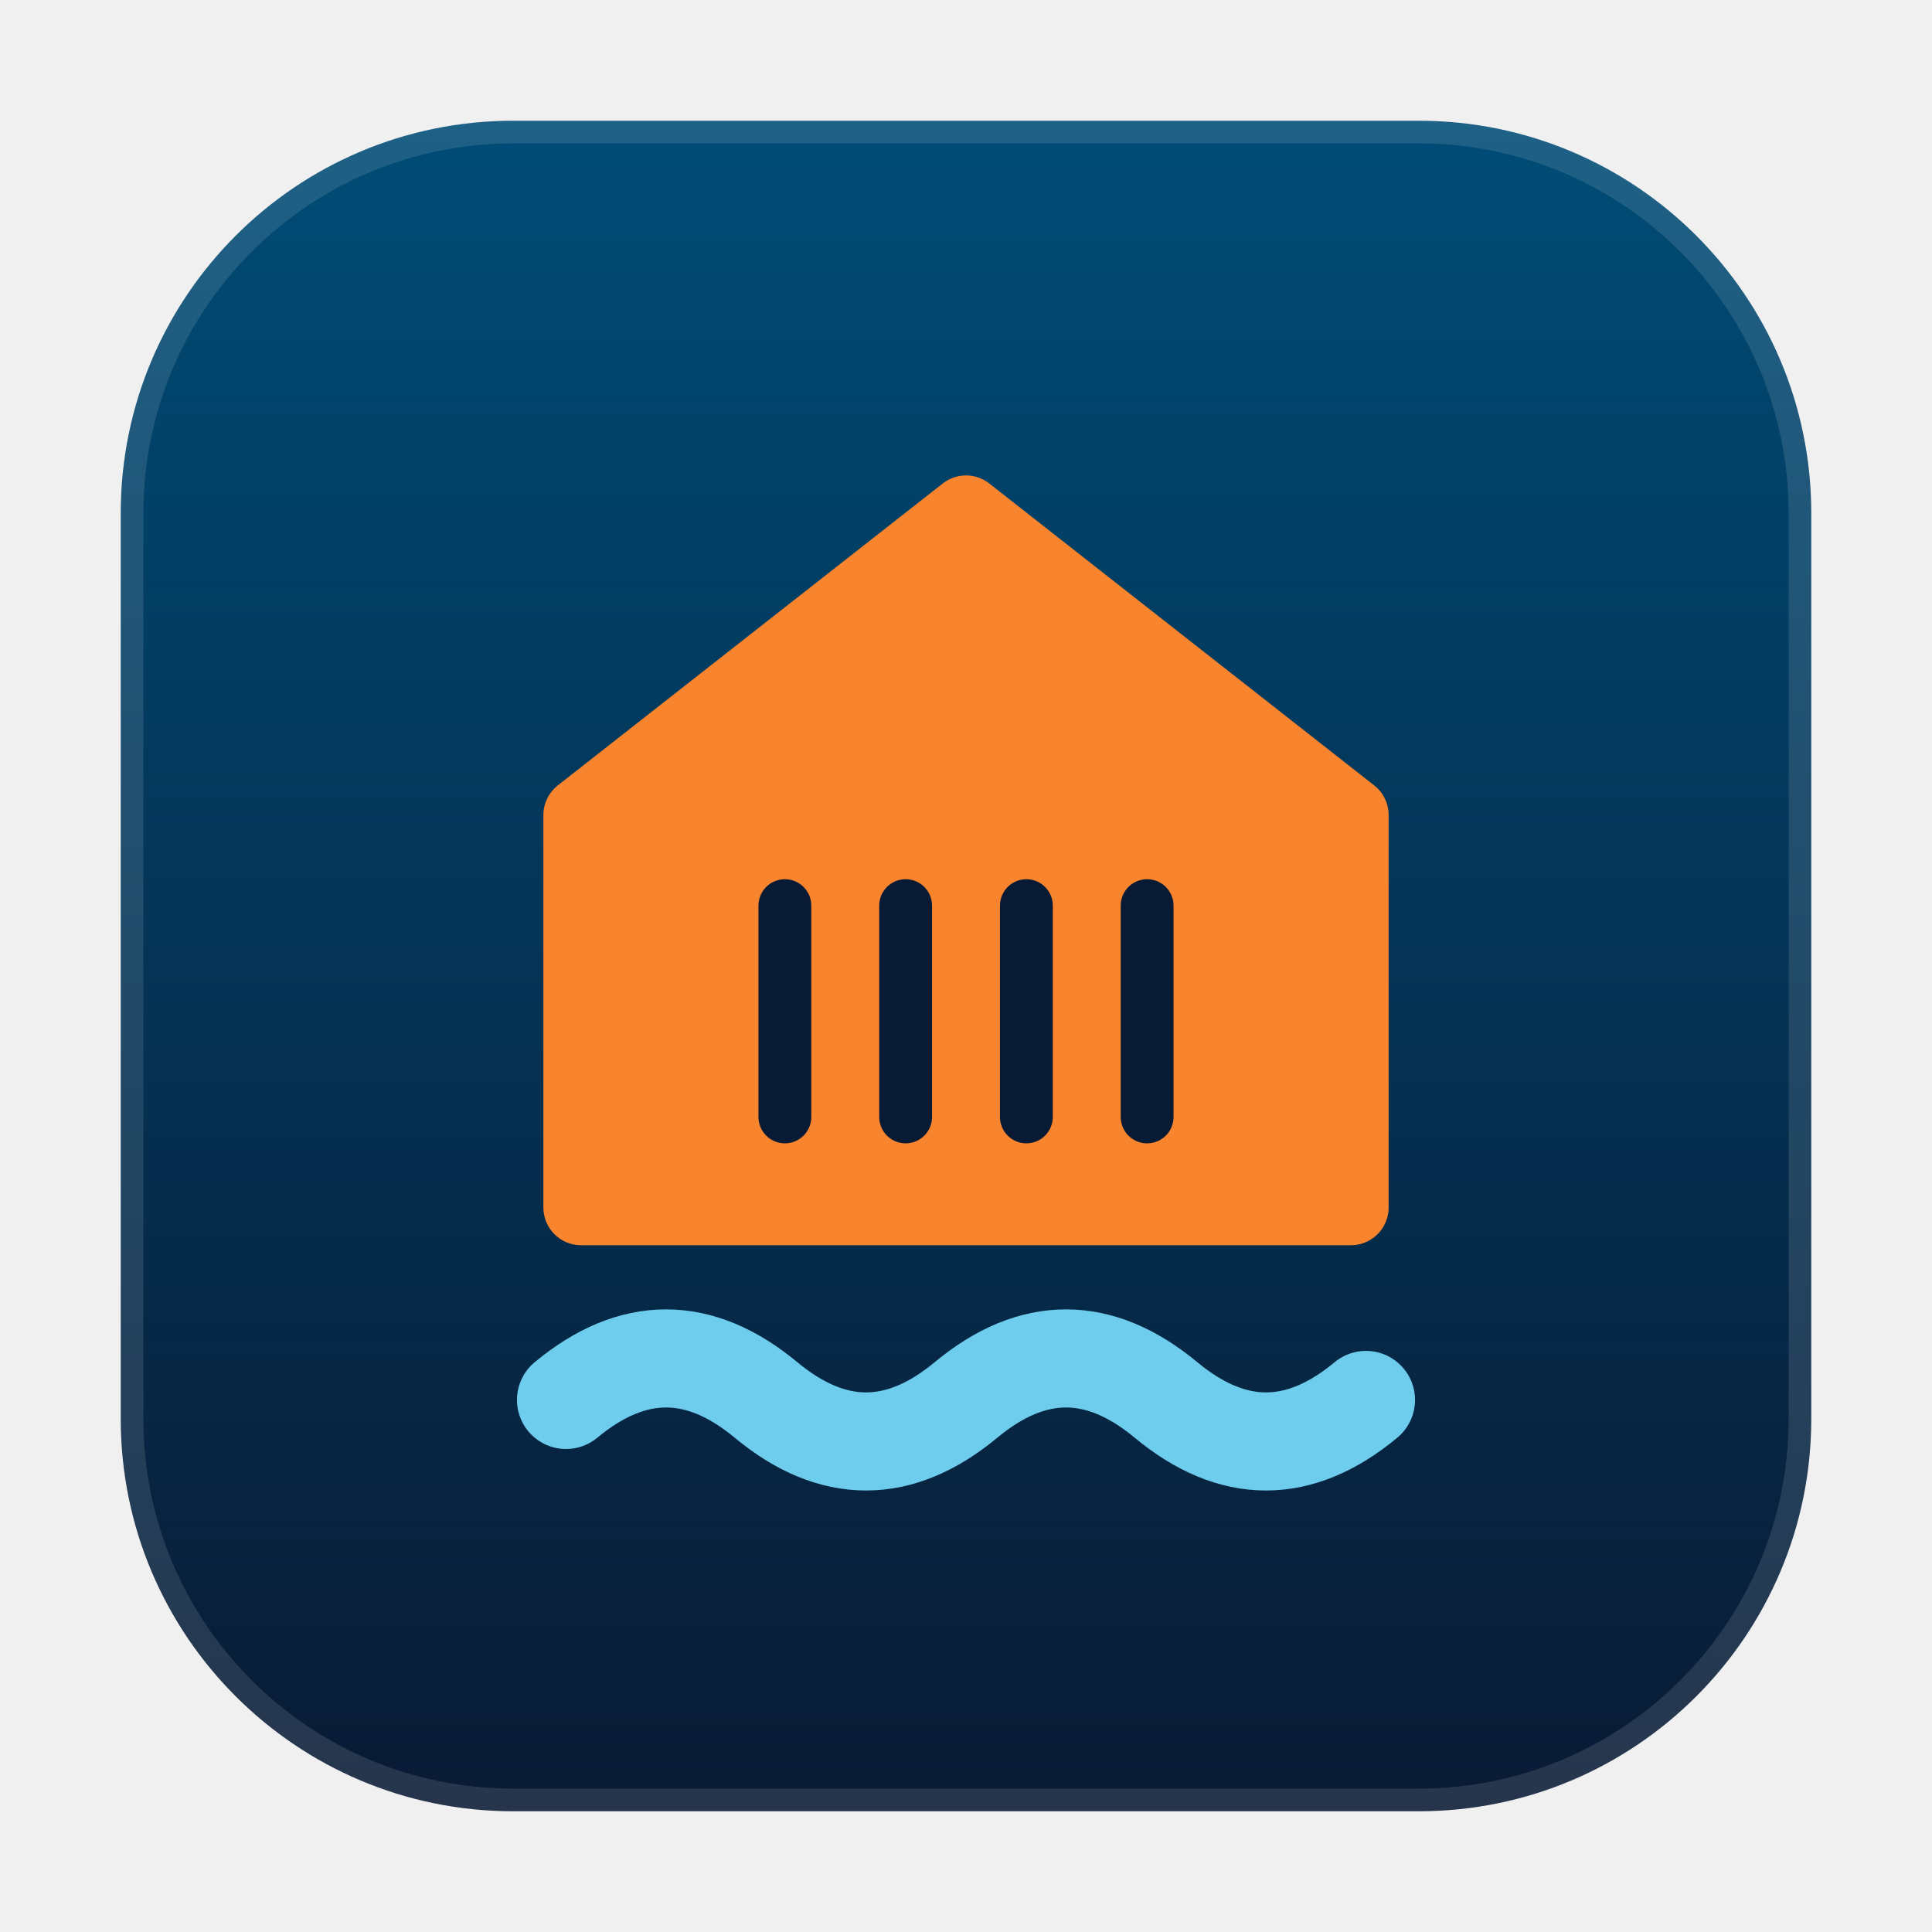
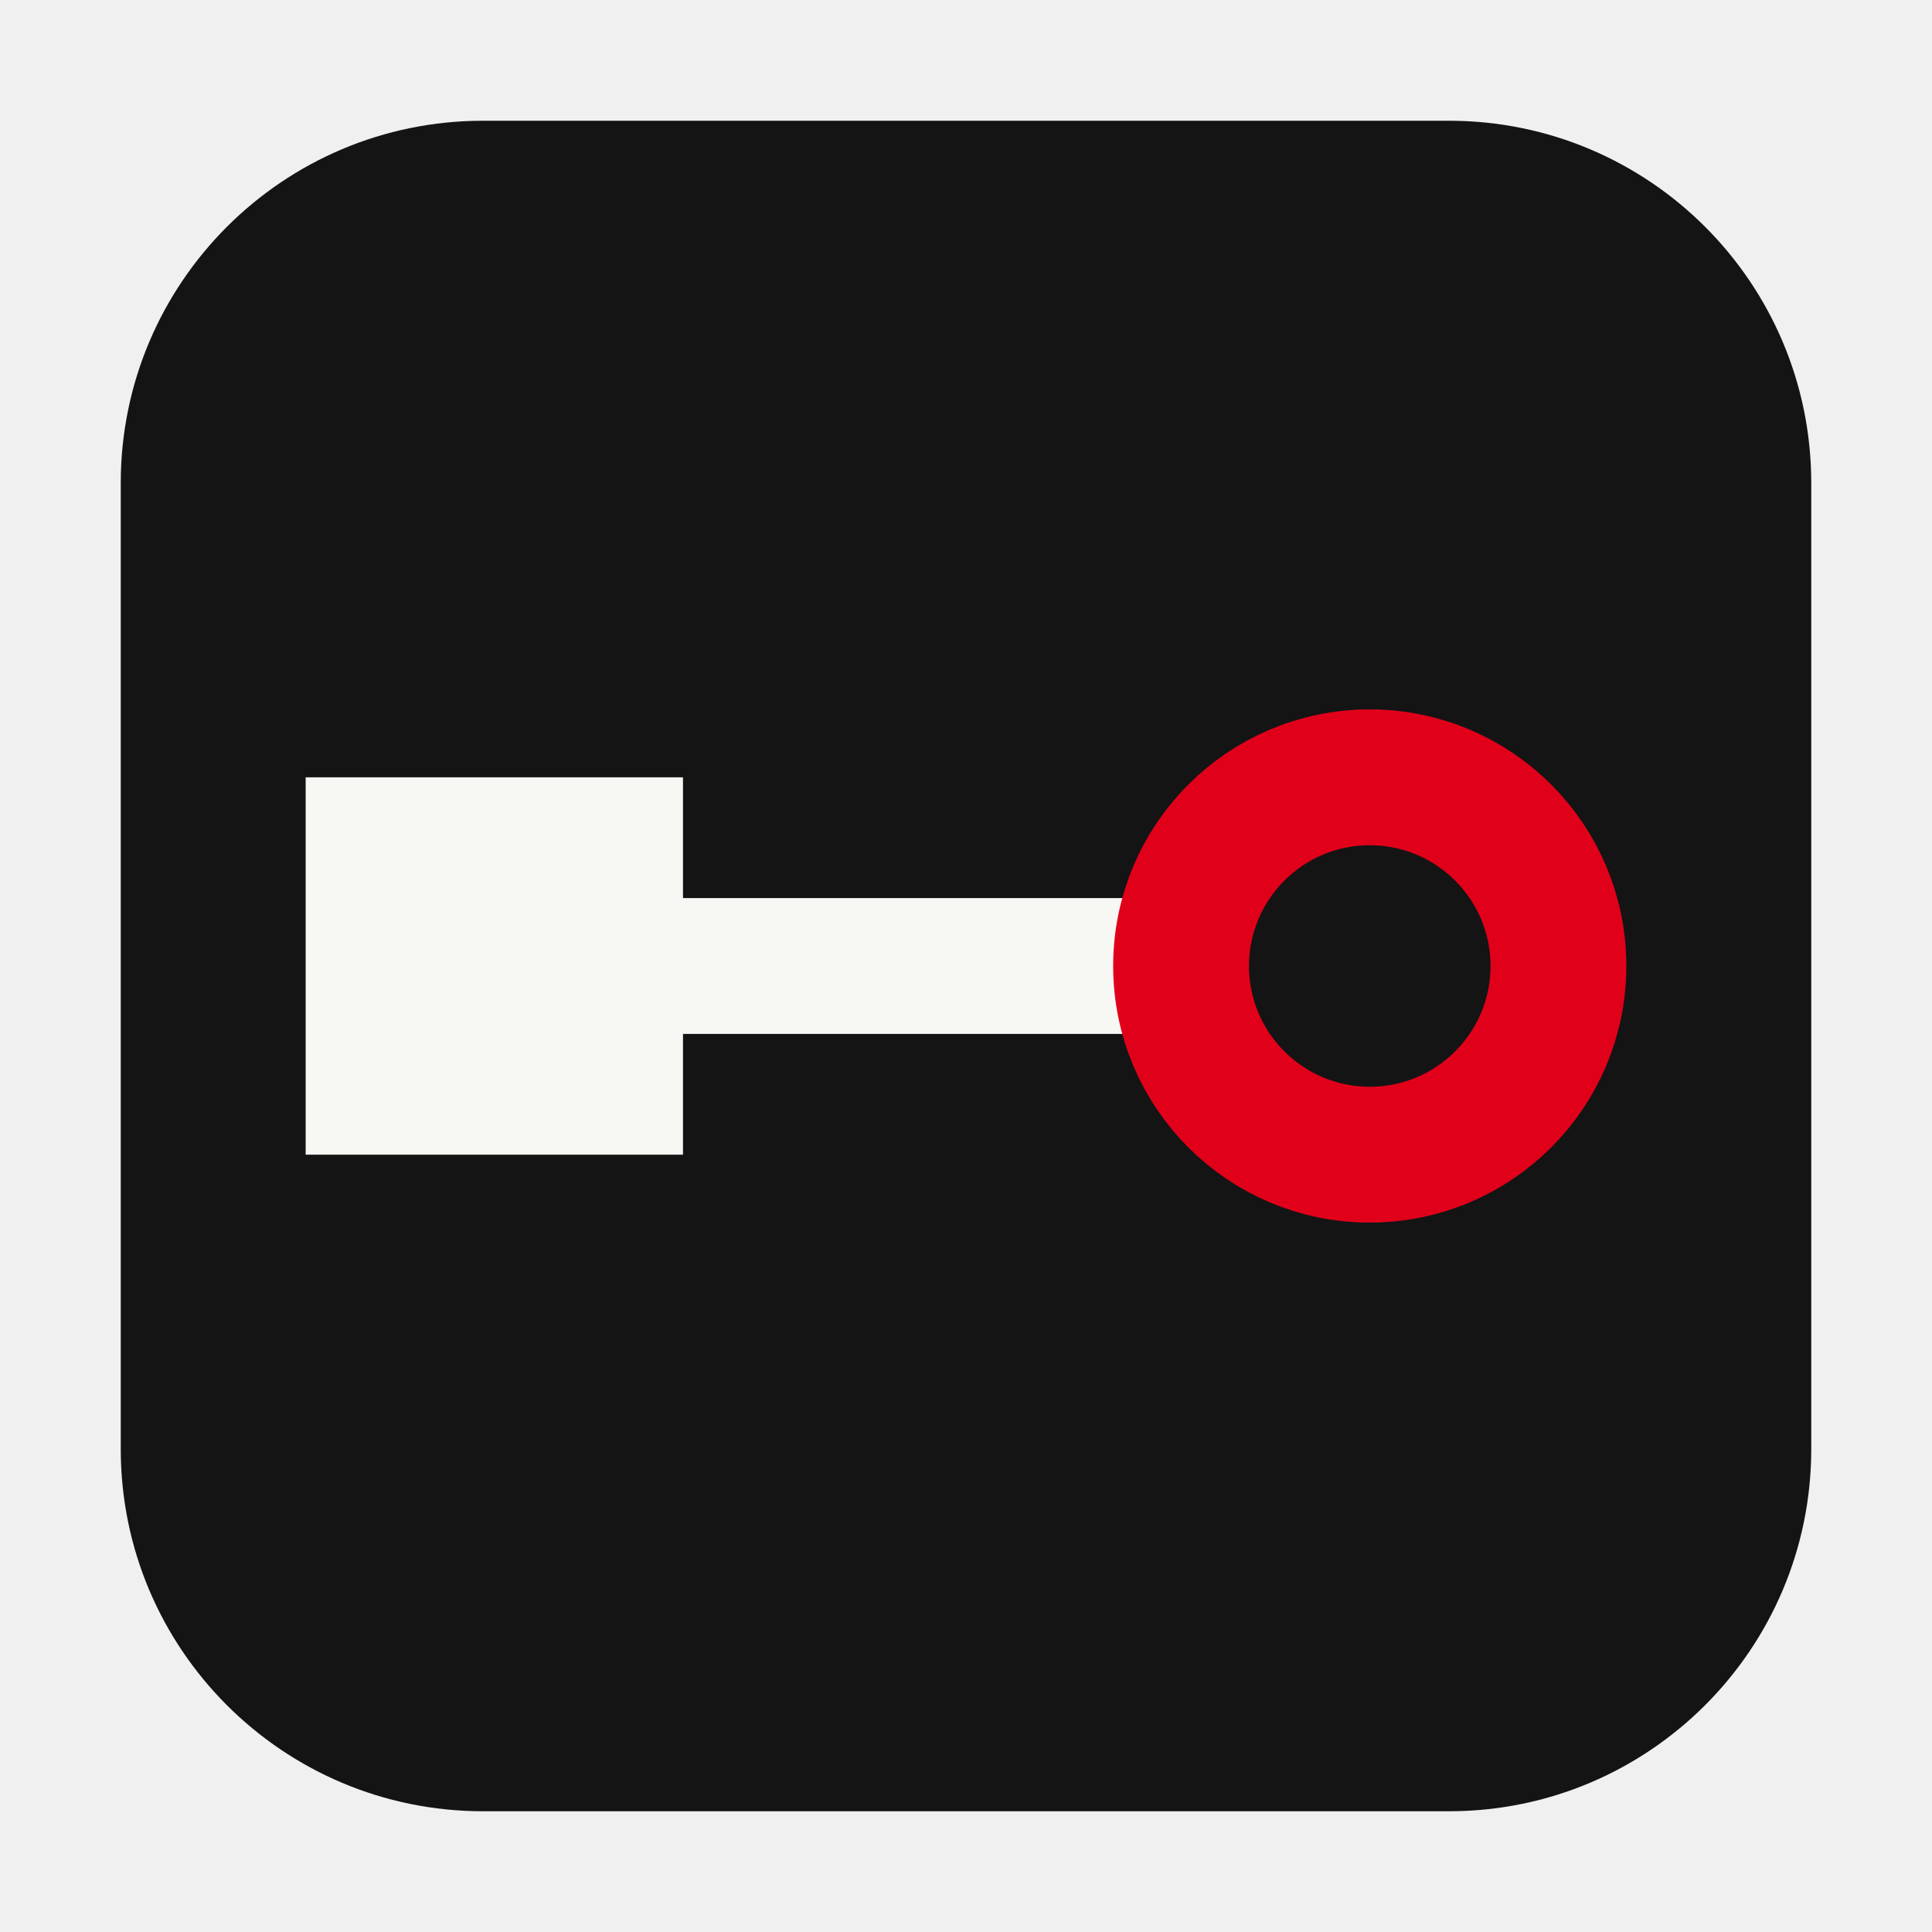
- <svg xmlns="http://www.w3.org/2000/svg" viewBox="0 0 1024 1024" role="img" aria-label="Homeport">
-   <defs>
-     <linearGradient id="hp-tile" x1="0" y1="0" x2="0" y2="1">
-       <stop offset="0" stop-color="#004c76" />
-       <stop offset="1" stop-color="#091a34" />
-     </linearGradient>
-   </defs>
-   <rect x="64" y="64" width="896" height="896" rx="208" fill="url(#hp-tile)" />
-   <rect x="70" y="70" width="884" height="884" rx="202" fill="none" stroke="#fff" stroke-opacity=".12" stroke-width="12" />
-   <path d="M512 272L716 432V640H308V432Z" fill="#f8842d" stroke="#f8842d" stroke-width="40" stroke-linejoin="round" />
-   <path d="M416 480V592M480 480V592M544 480V592M608 480V592" stroke="#091a34" stroke-width="28" stroke-linecap="round" />
-   <path d="M300 742q53-44 106 0t106 0t106 0t106 0" fill="none" stroke="#6eccec" stroke-width="52" stroke-linecap="round" />
+ <svg xmlns="http://www.w3.org/2000/svg" viewBox="0 0 1024 1024" width="1024" height="1024">
+   <rect x="64" y="64" width="896" height="896" rx="192" fill="#141414" />
+   <rect x="162" y="412" width="200" height="200" fill="#F7F7F4" />
+   <rect x="356" y="476" width="240" height="72" fill="#F7F7F4" />
+   <circle cx="726" cy="512" r="100" fill="none" stroke="#E1001A" stroke-width="72" />
</svg>
